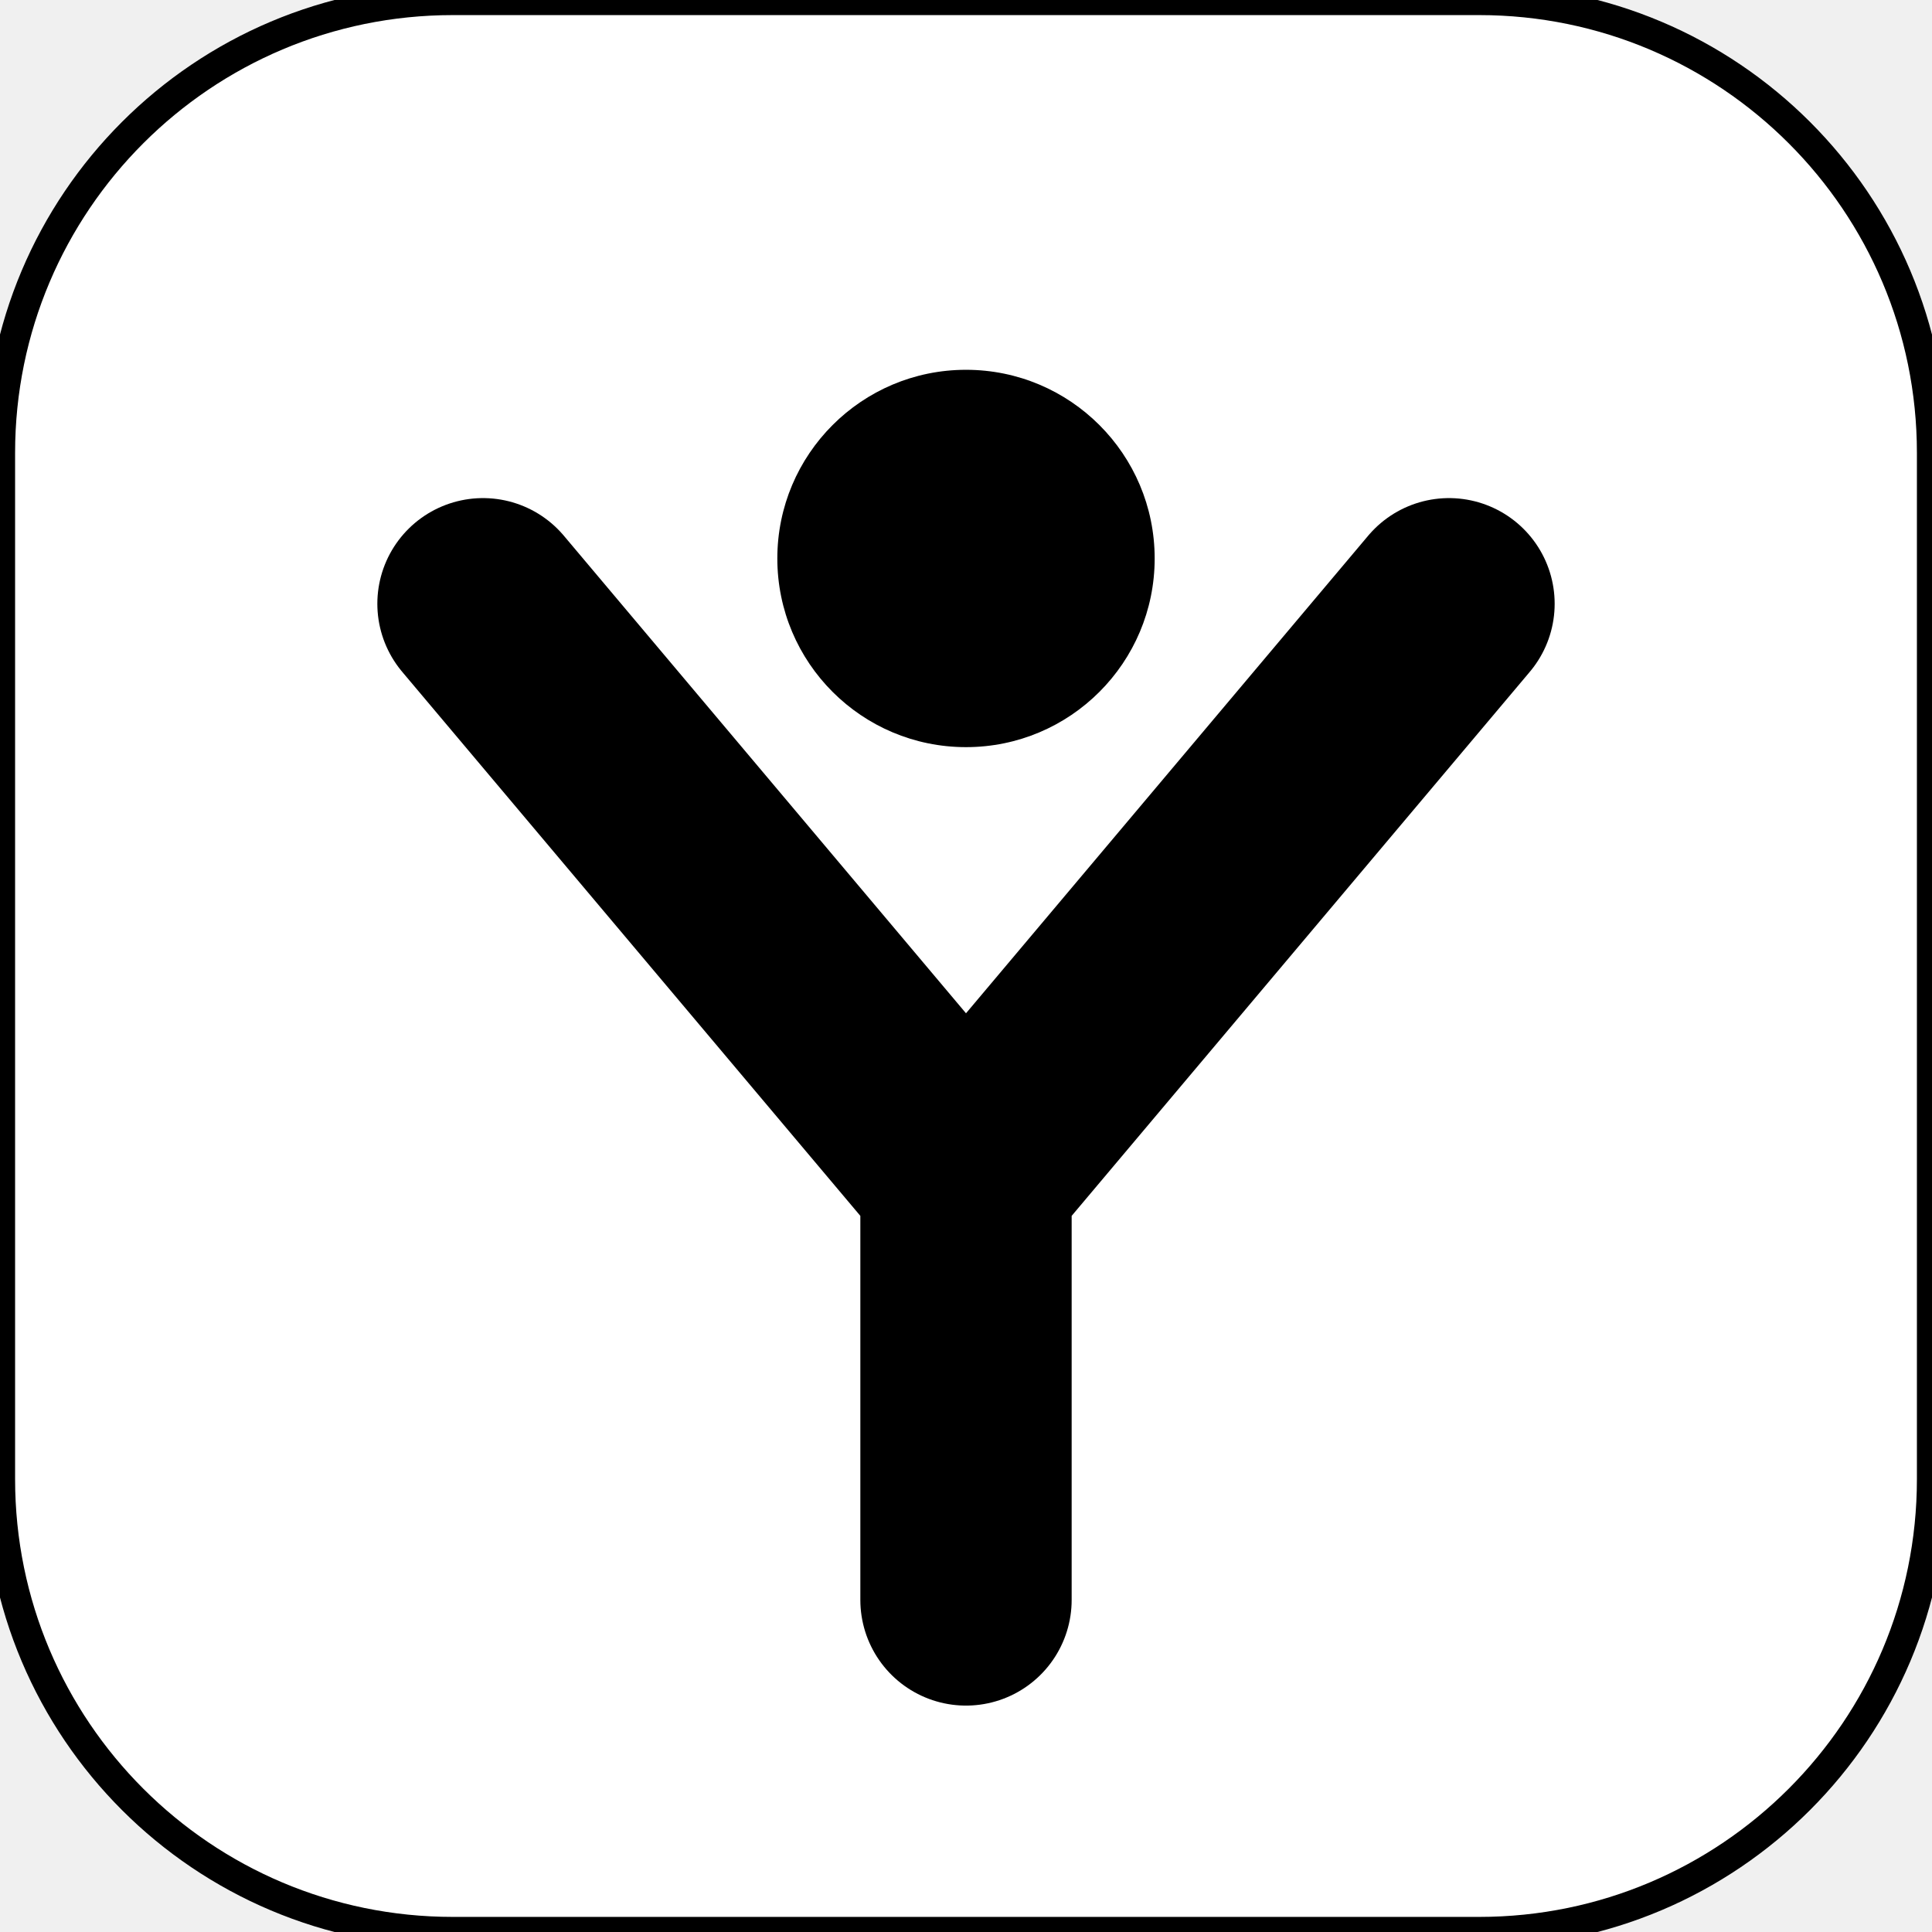
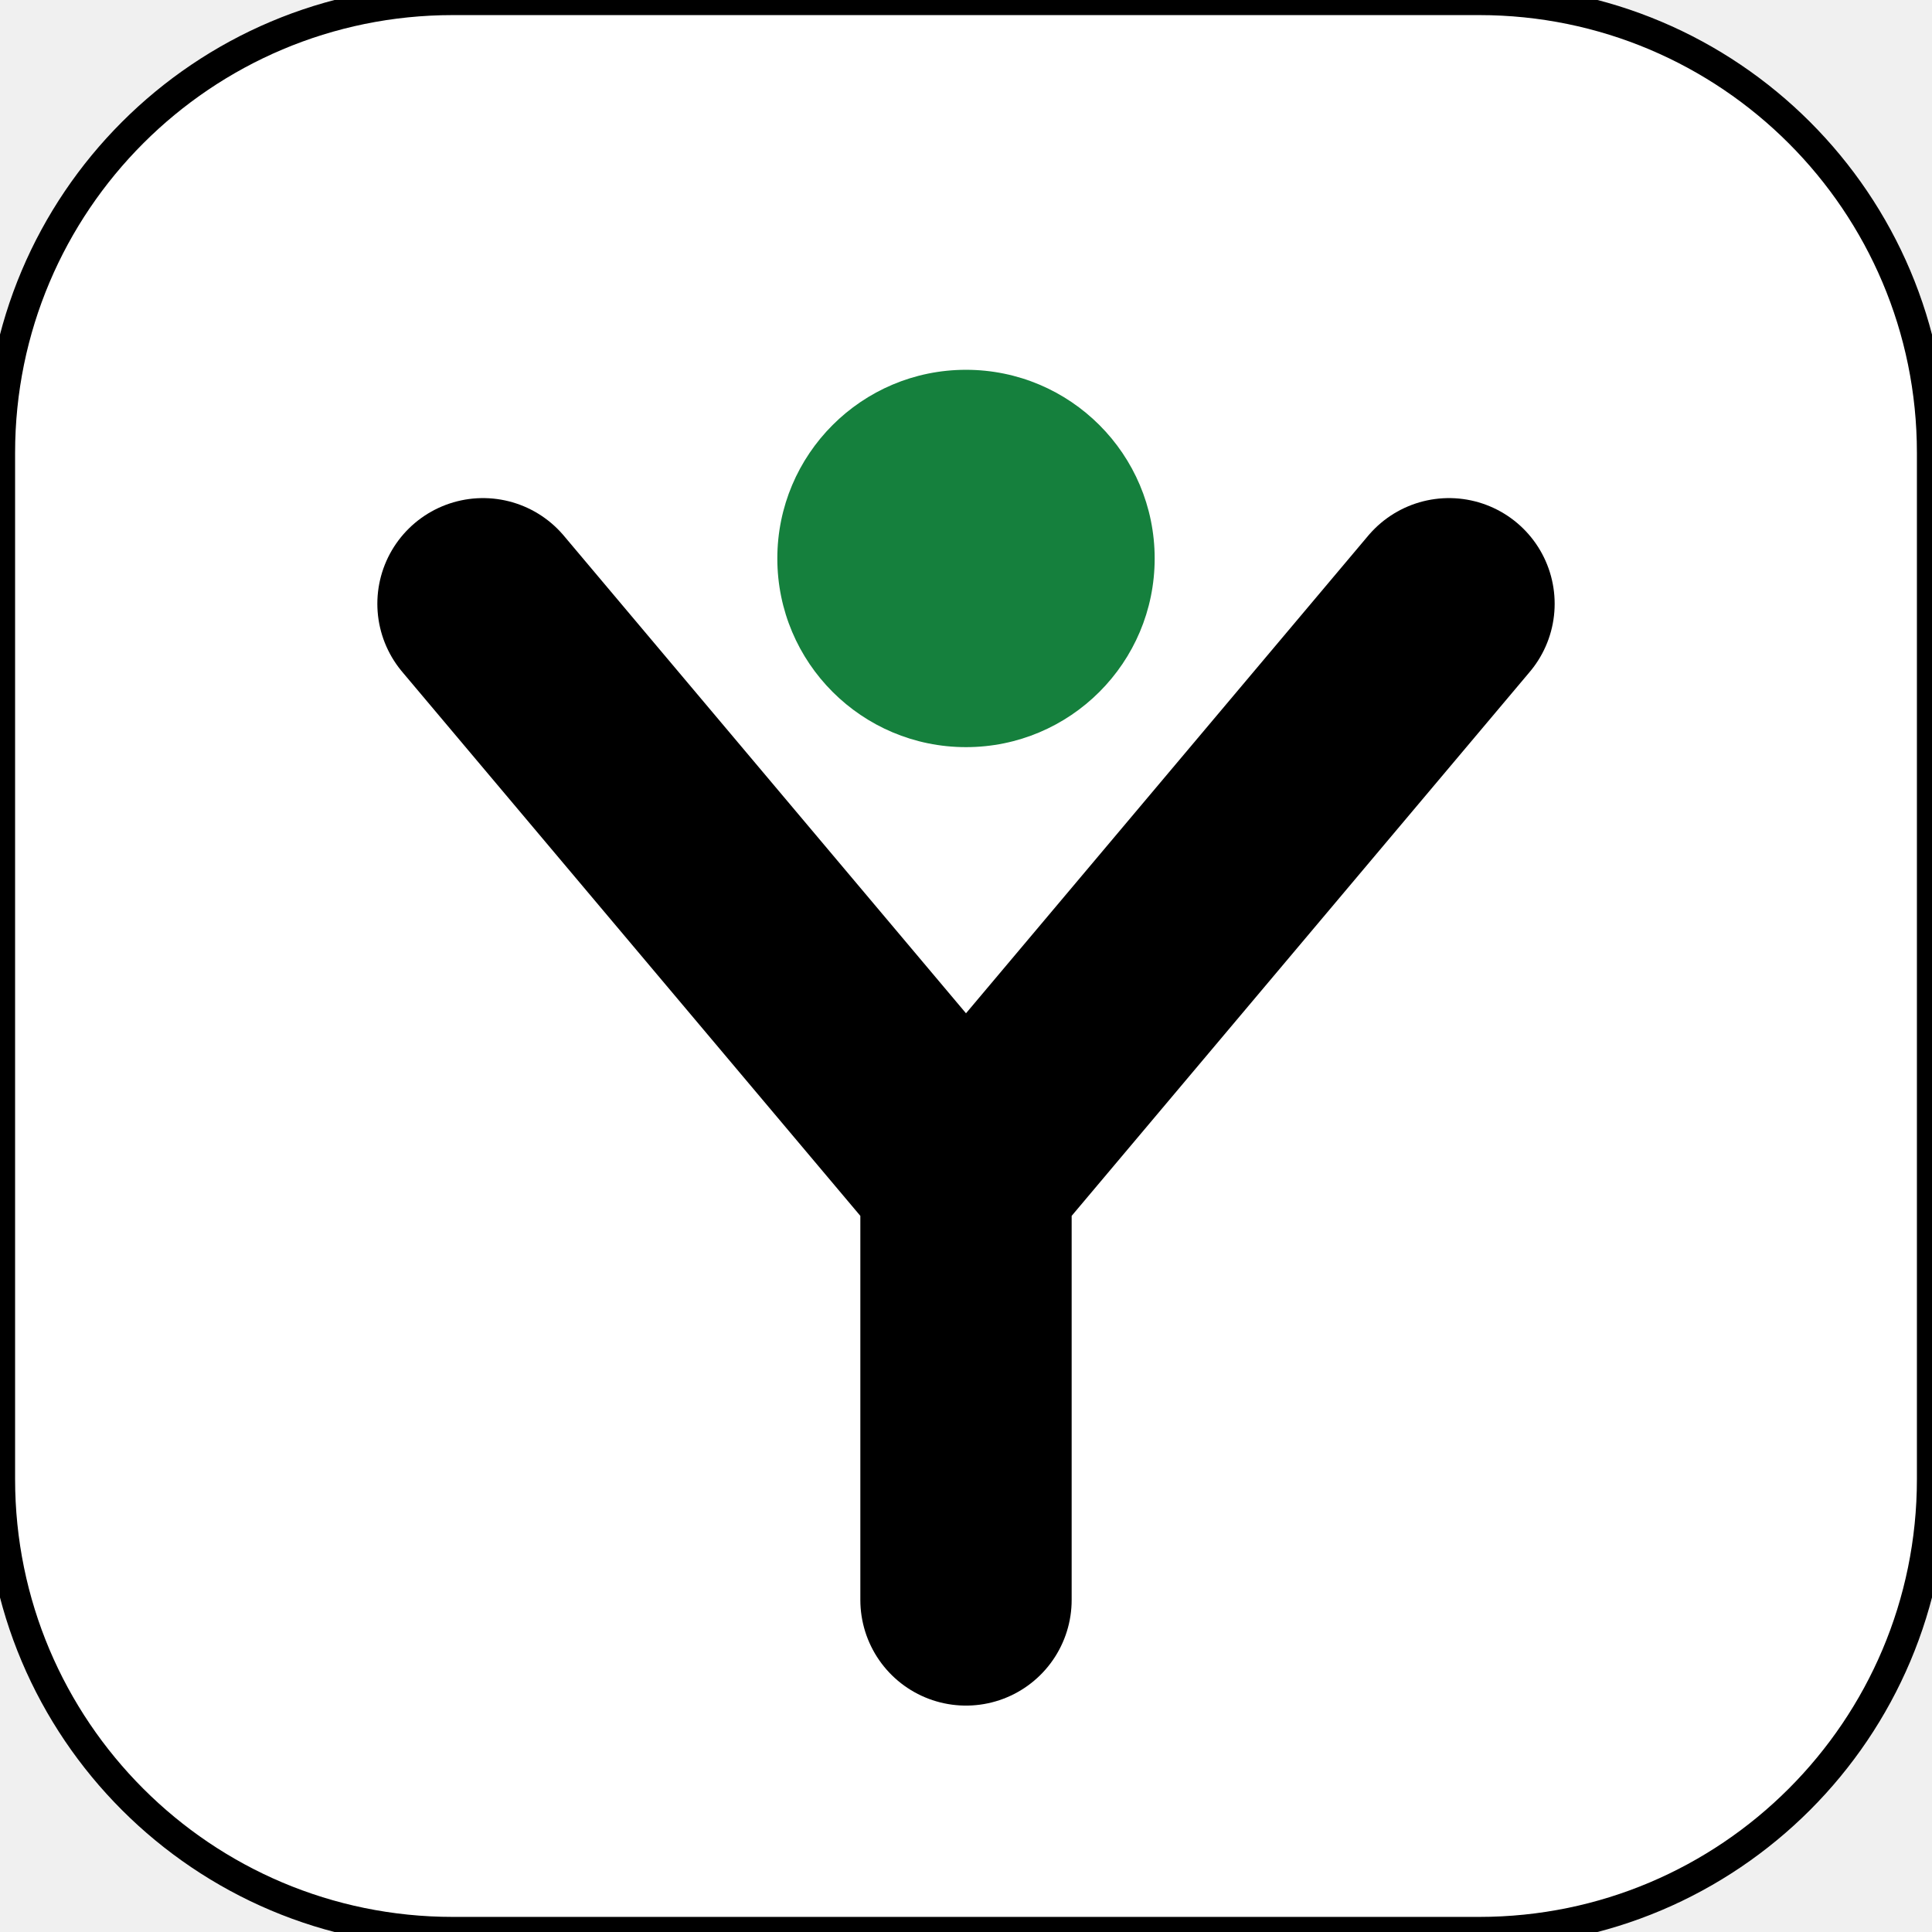
<svg xmlns="http://www.w3.org/2000/svg" width="128" height="128" viewBox="0 0 128 128">
  <rect width="128" height="128" rx="30" fill="#fff" stroke="#000" stroke-width="2" />
  <g transform="translate(0 0) scale(1)">
    <path d="M32 40L64 78M96 40L64 78M64 78V106" stroke="#000" stroke-width="14" stroke-linecap="round" stroke-linejoin="round" fill="none" />
-     <circle cx="64" cy="37" r="12.5" fill="#000" />
+     <circle cx="64" cy="37" r="12.5" fill="#15803d" />
  </g>
</svg>
